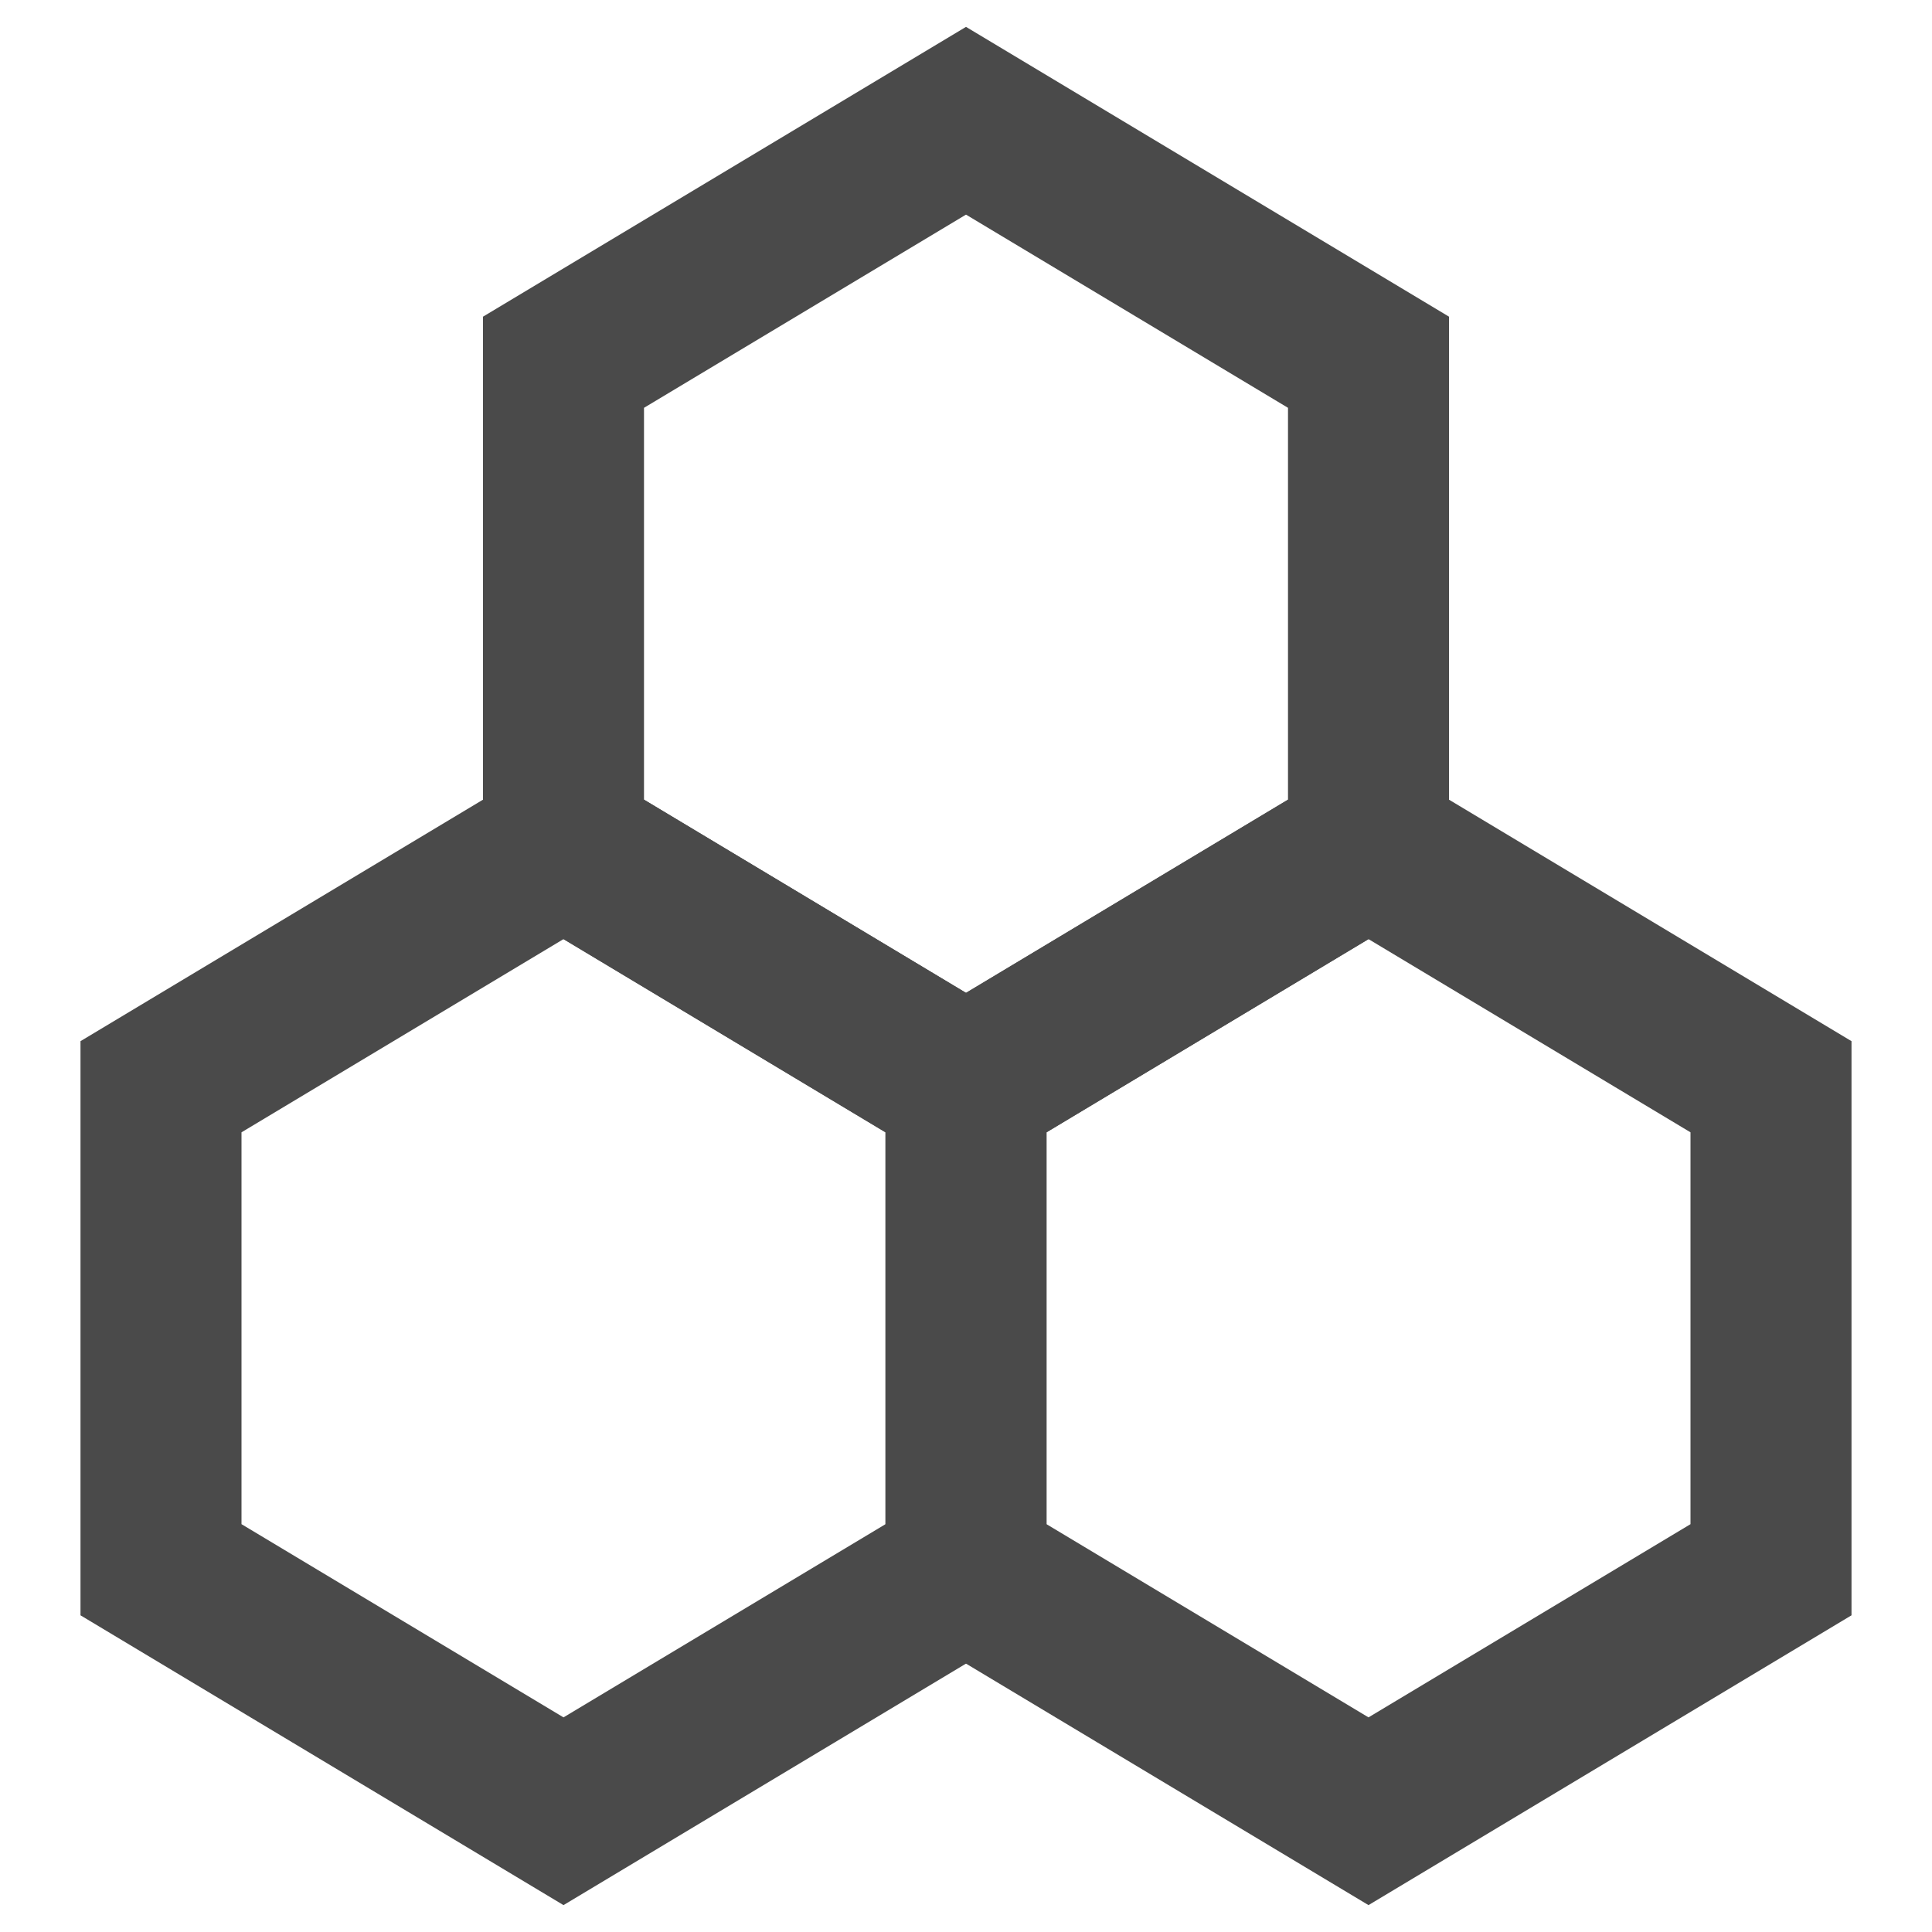
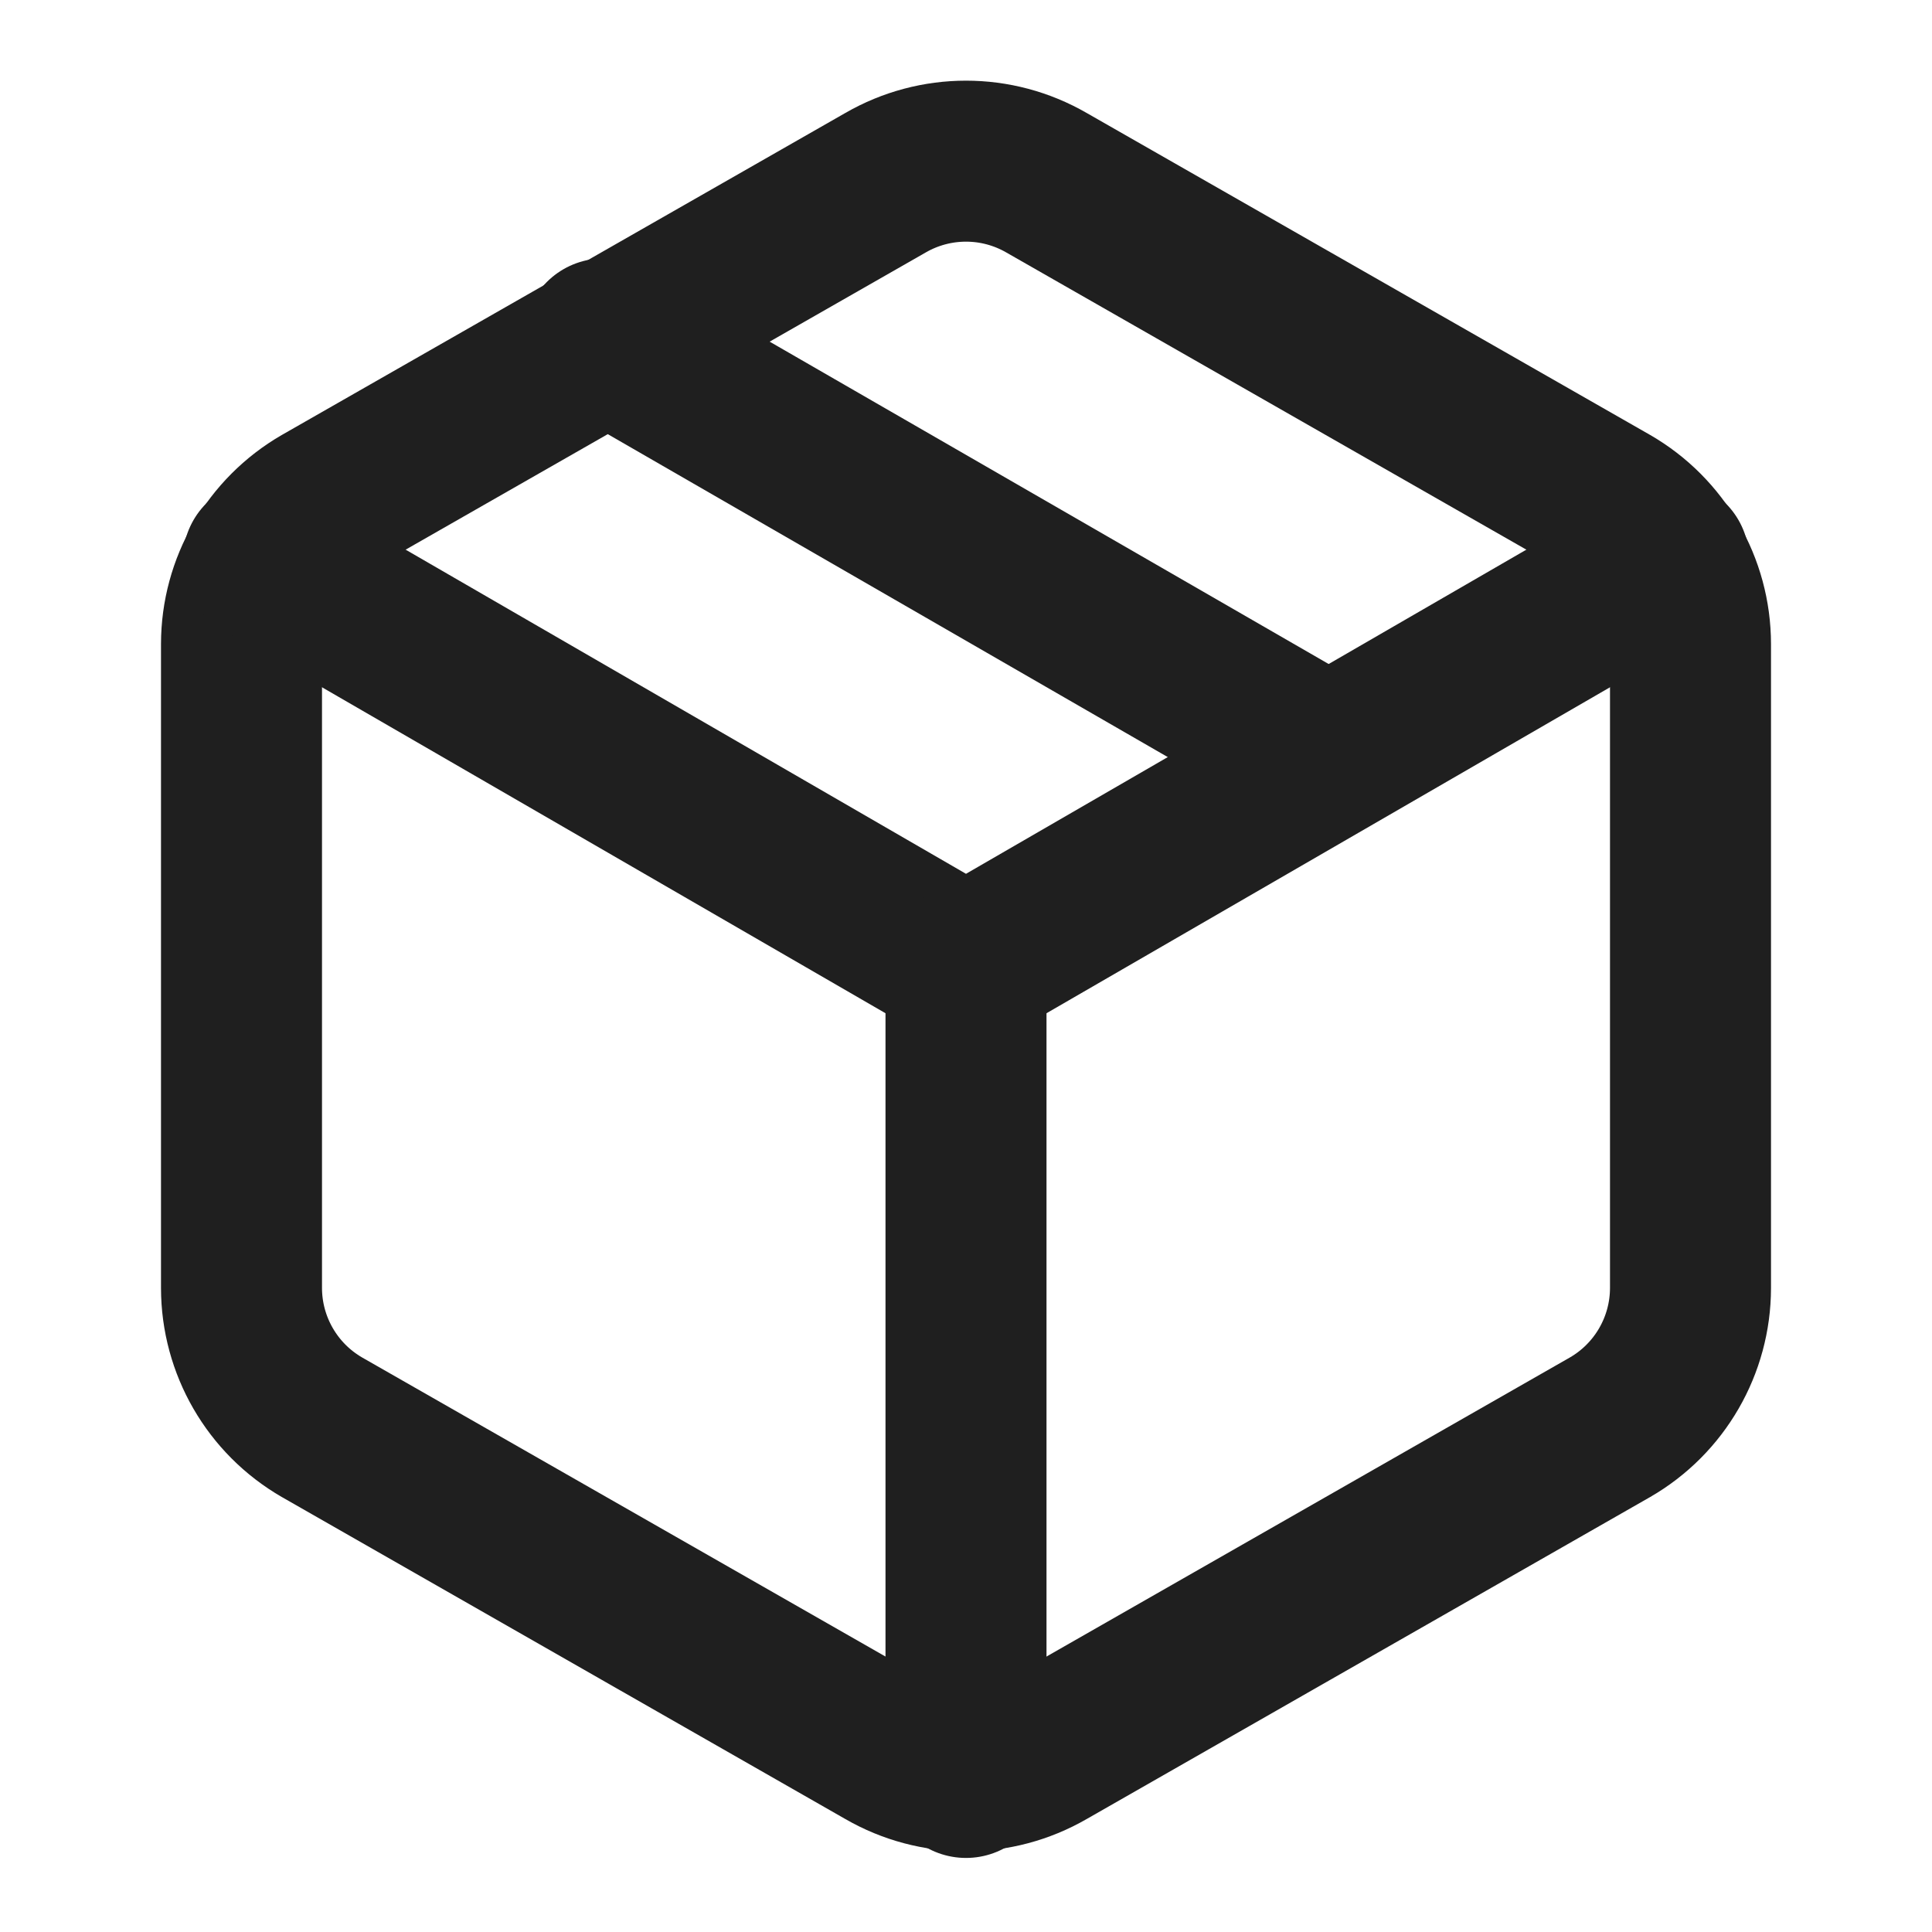
- <svg xmlns="http://www.w3.org/2000/svg" width="16" height="16" viewBox="0 0 48 48" fill="none">
-   <path d="M24 27L14 21L4 27V39L14 45L24 39V27Z" fill="none" stroke="#4a4a4a" stroke-width="4" stroke-linecap="butt" stroke-linejoin="miter" />
-   <path d="M44 27L34 21L24 27V39L34 45L44 39V27Z" fill="none" stroke="#4a4a4a" stroke-width="4" stroke-linecap="butt" stroke-linejoin="miter" />
-   <path d="M34 9L24 3L14 9V21L24 27L34 21V9Z" fill="none" stroke="#4a4a4a" stroke-width="4" stroke-linecap="butt" stroke-linejoin="miter" />
+ <svg xmlns="http://www.w3.org/2000/svg" width="16" height="16" viewBox="0 0 24 24" fill="none" stroke="#1f1f1f" stroke-width="2" stroke-linecap="round" stroke-linejoin="round">
+   <path d="m16.5 9.4-9-5.19" />
+   <path d="M21 16V8a2 2 0 0 0-1-1.73l-7-4a2 2 0 0 0-2 0l-7 4A2 2 0 0 0 3 8v8a2 2 0 0 0 1 1.73l7 4a2 2 0 0 0 2 0l7-4A2 2 0 0 0 21 16z" />
+   <polyline points="3.27 6.96 12 12.01 20.73 6.96" />
+   <line x1="12" y1="22.08" x2="12" y2="12" />
</svg>
